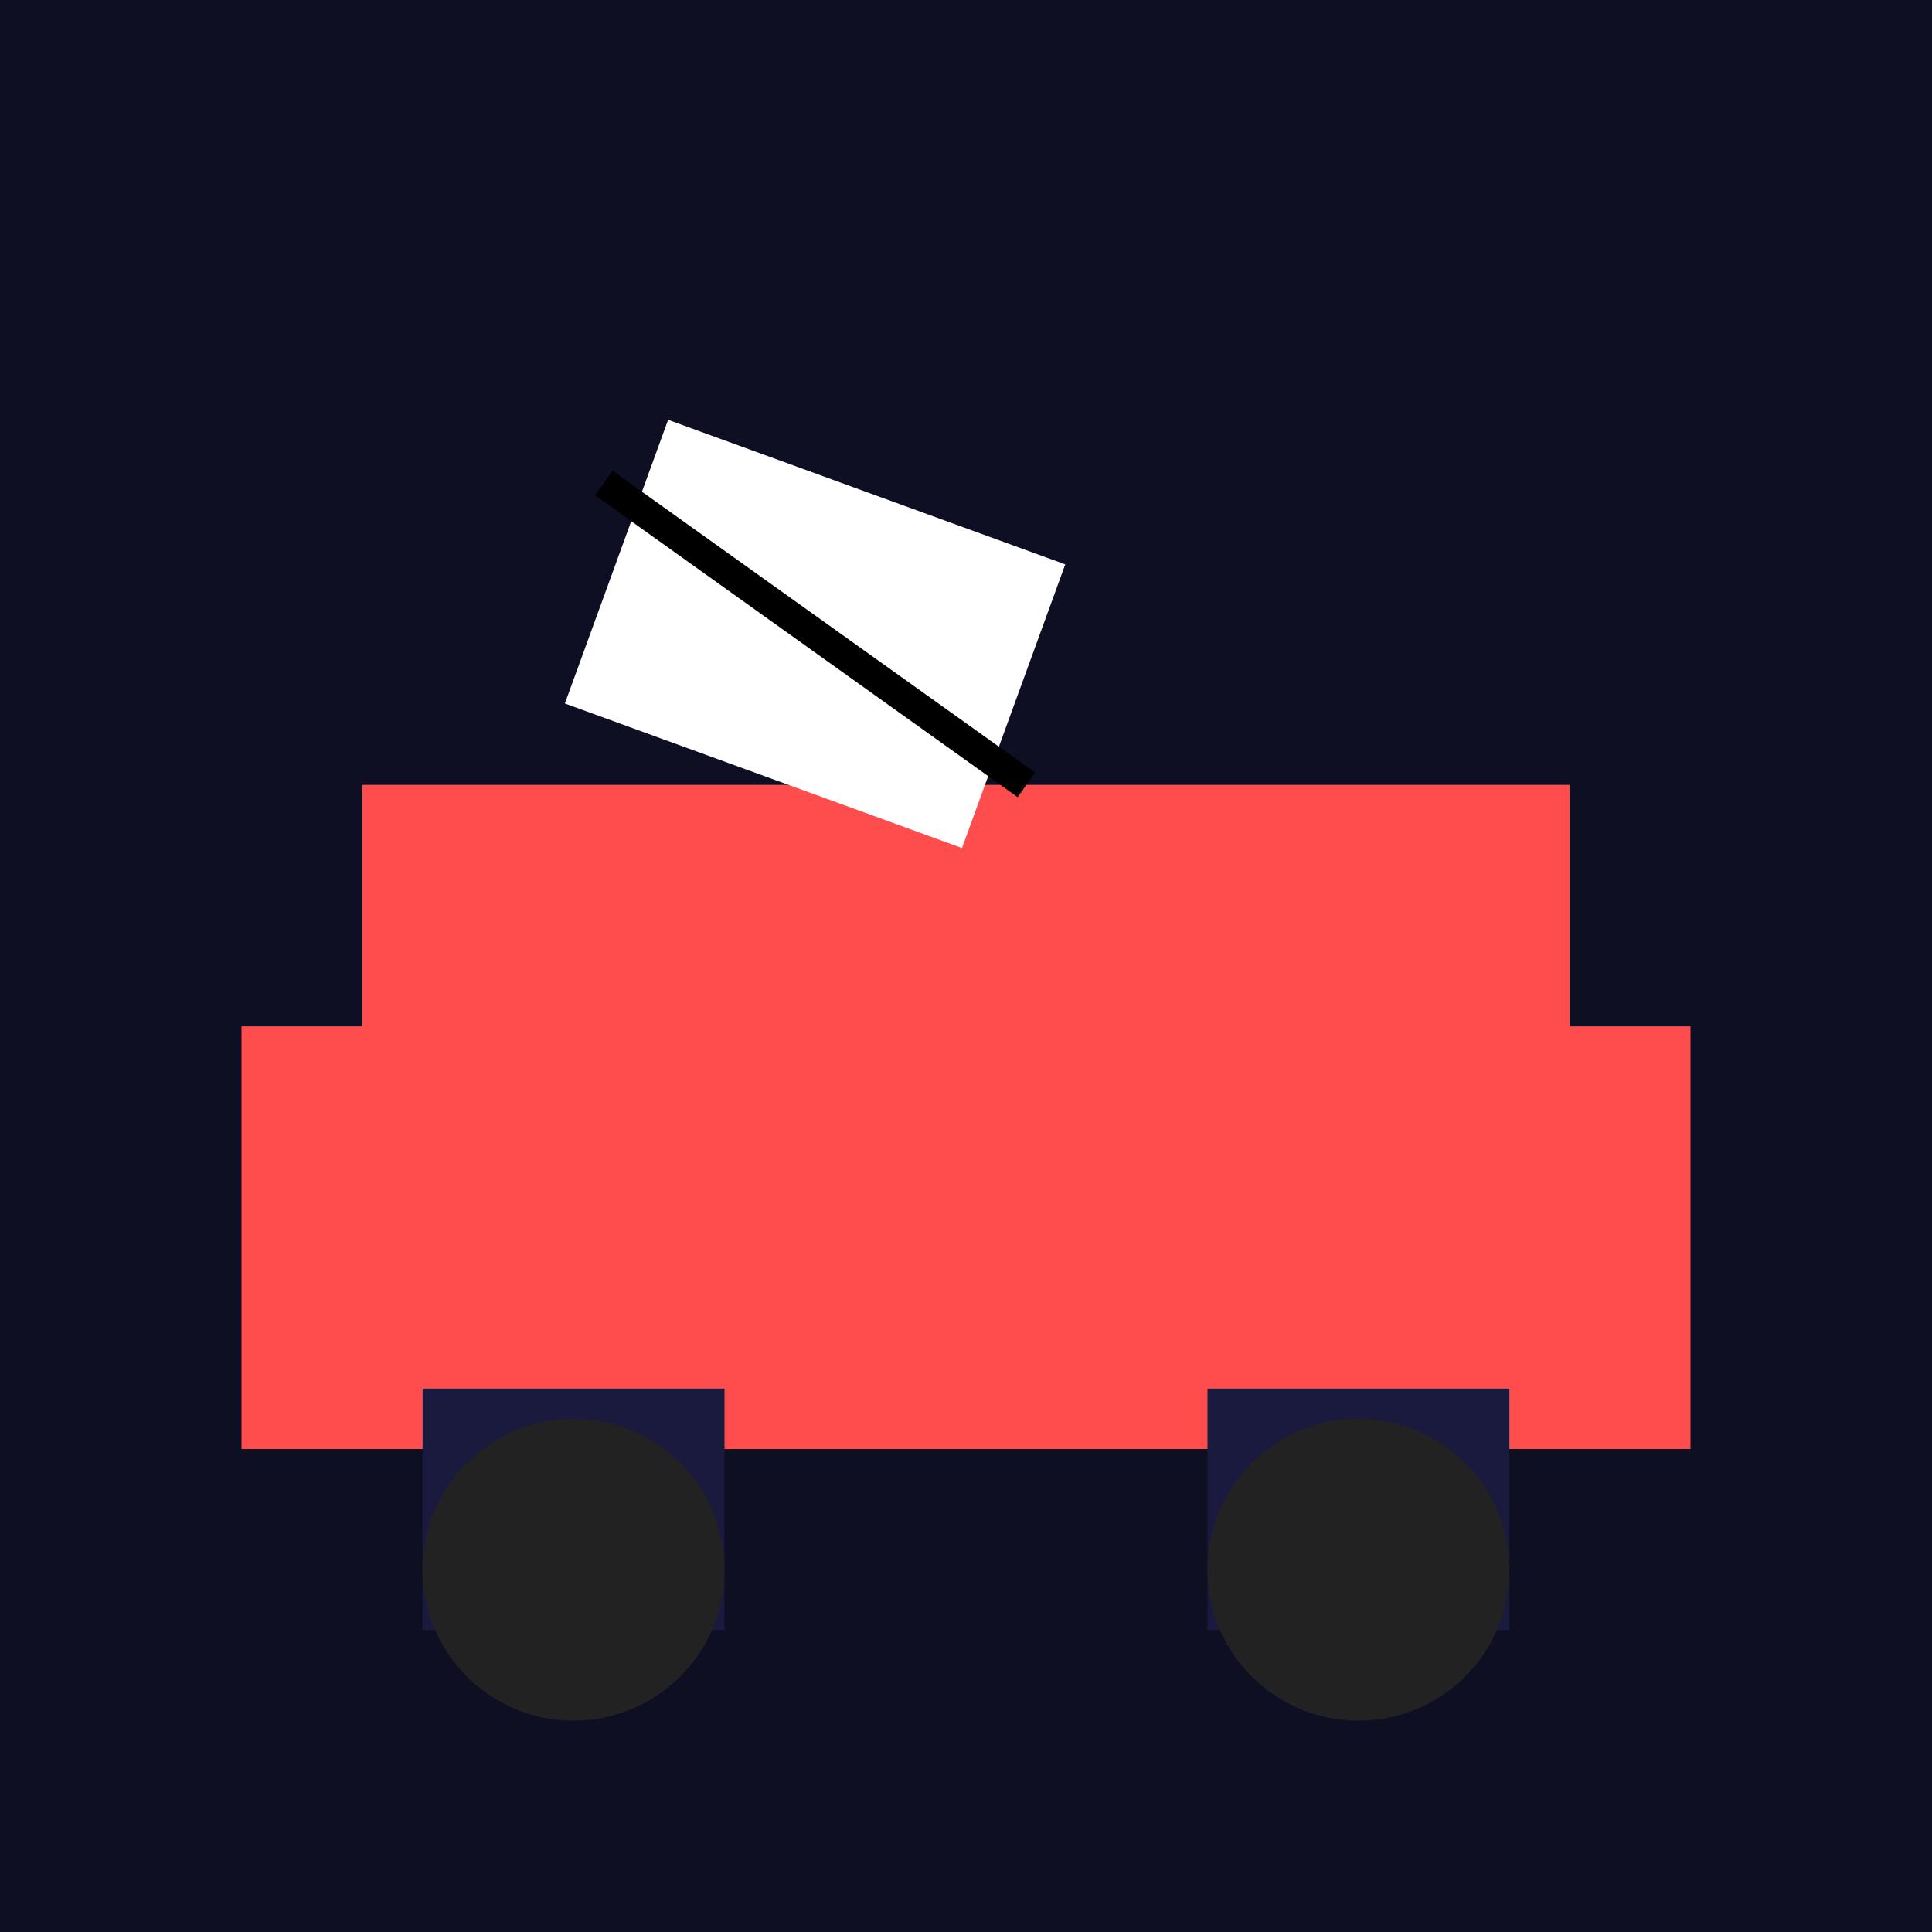
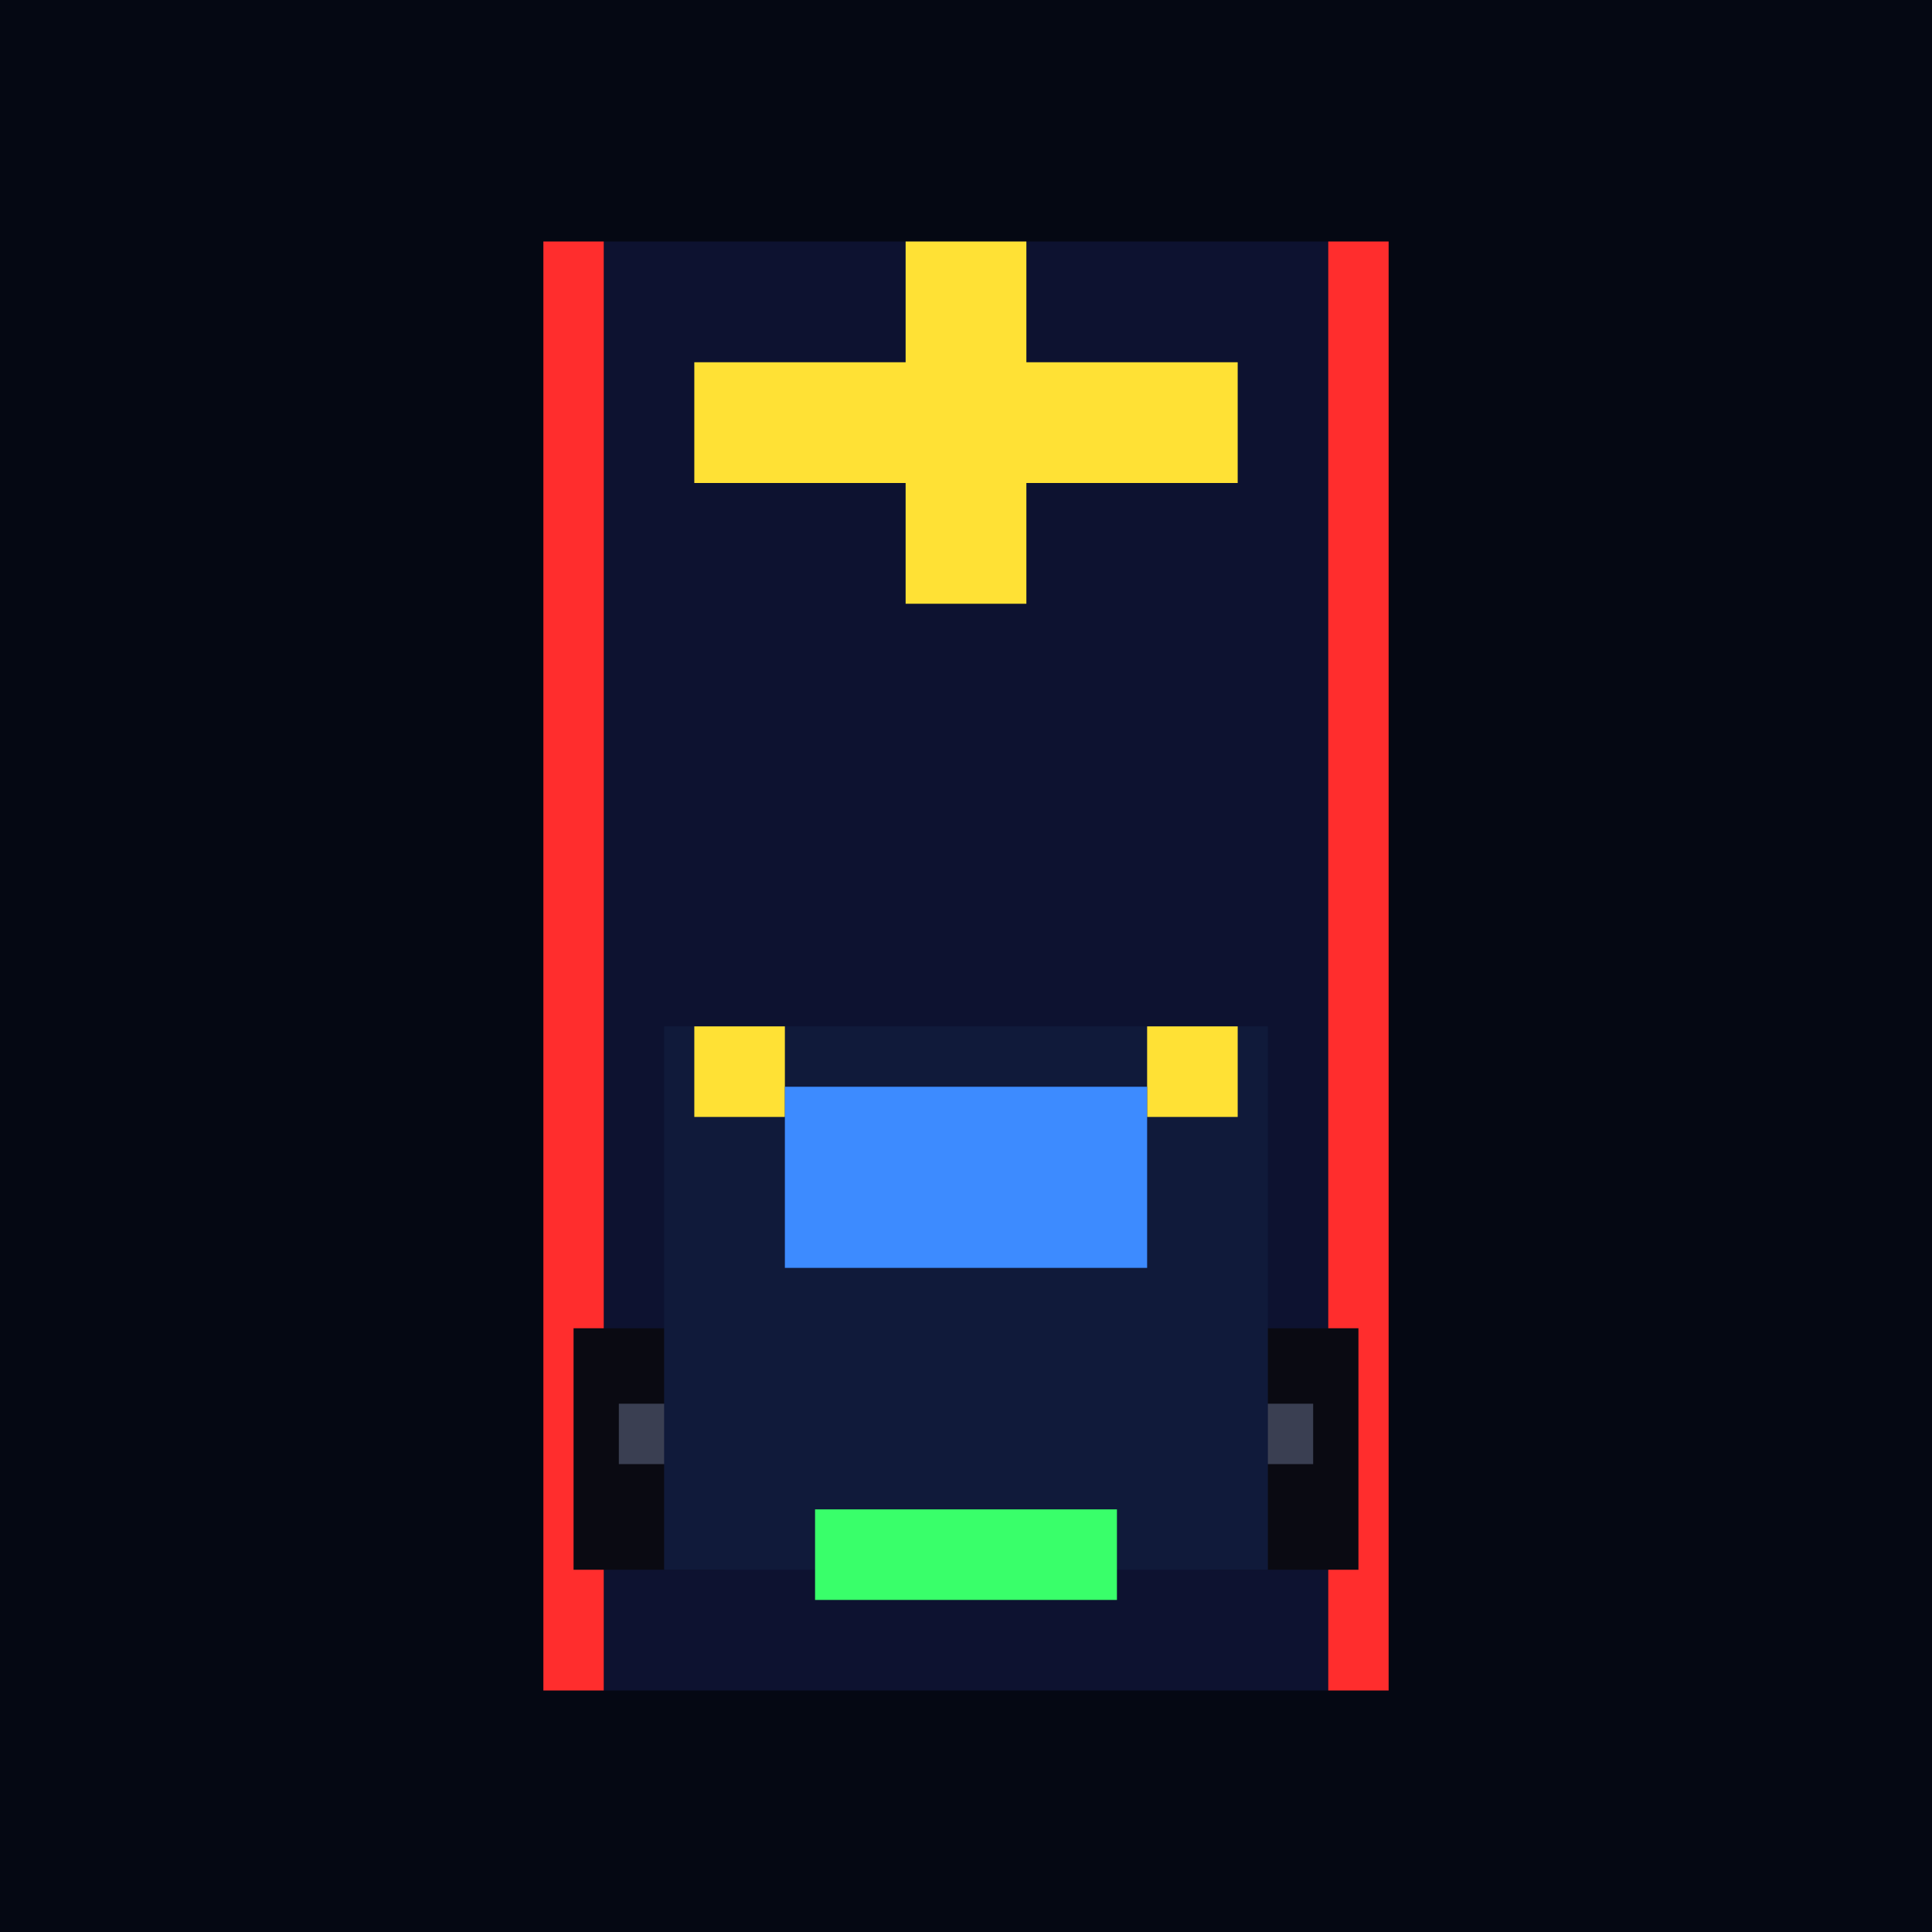
<svg xmlns="http://www.w3.org/2000/svg" viewBox="0 0 64 64">
-   <rect width="64" height="64" fill="#0f0f23" />
-   <rect x="8" y="34" width="48" height="14" fill="#ff4d4d" />
-   <rect x="12" y="26" width="40" height="10" fill="#ff4d4d" />
-   <rect x="14" y="46" width="10" height="8" fill="#1a1a3e" />
-   <rect x="40" y="46" width="10" height="8" fill="#1a1a3e" />
-   <circle cx="19" cy="52" r="5" fill="#222" />
-   <circle cx="45" cy="52" r="5" fill="#222" />
-   <rect x="20" y="16" width="14" height="10" fill="#fff" transform="rotate(20 27 21)" />
-   <path d="M20 16 L34 26" stroke="#000" stroke-width="1" />
+   <rect width="64" height="64" fill="#050813" />
+   <rect x="20" y="8" width="24" height="48" fill="#0d1230" />
+   <rect x="18" y="8" width="2" height="48" fill="#ff2d2d" />
+   <rect x="44" y="8" width="2" height="48" fill="#ff2d2d" />
+   <rect x="30" y="8" width="4" height="12" fill="#ffe135" />
+   <rect x="23" y="12" width="18" height="4" fill="#ffe135" />
+   <rect x="19" y="44" width="5" height="8" fill="#0a0a12" />
+   <rect x="40" y="44" width="5" height="8" fill="#0a0a12" />
+   <rect x="20.5" y="46.5" width="2" height="2" fill="#3a3f52" />
+   <rect x="41.5" y="46.5" width="2" height="2" fill="#3a3f52" />
+   <rect x="22" y="34" width="20" height="18" fill="#101a3a" />
+   <rect x="23" y="34" width="3" height="3" fill="#ffe135" />
+   <rect x="38" y="34" width="3" height="3" fill="#ffe135" />
+   <rect x="26" y="36" width="12" height="6" fill="#3d8bff" />
+   <rect x="27" y="50" width="10" height="3" fill="#39ff6a" />
</svg>
